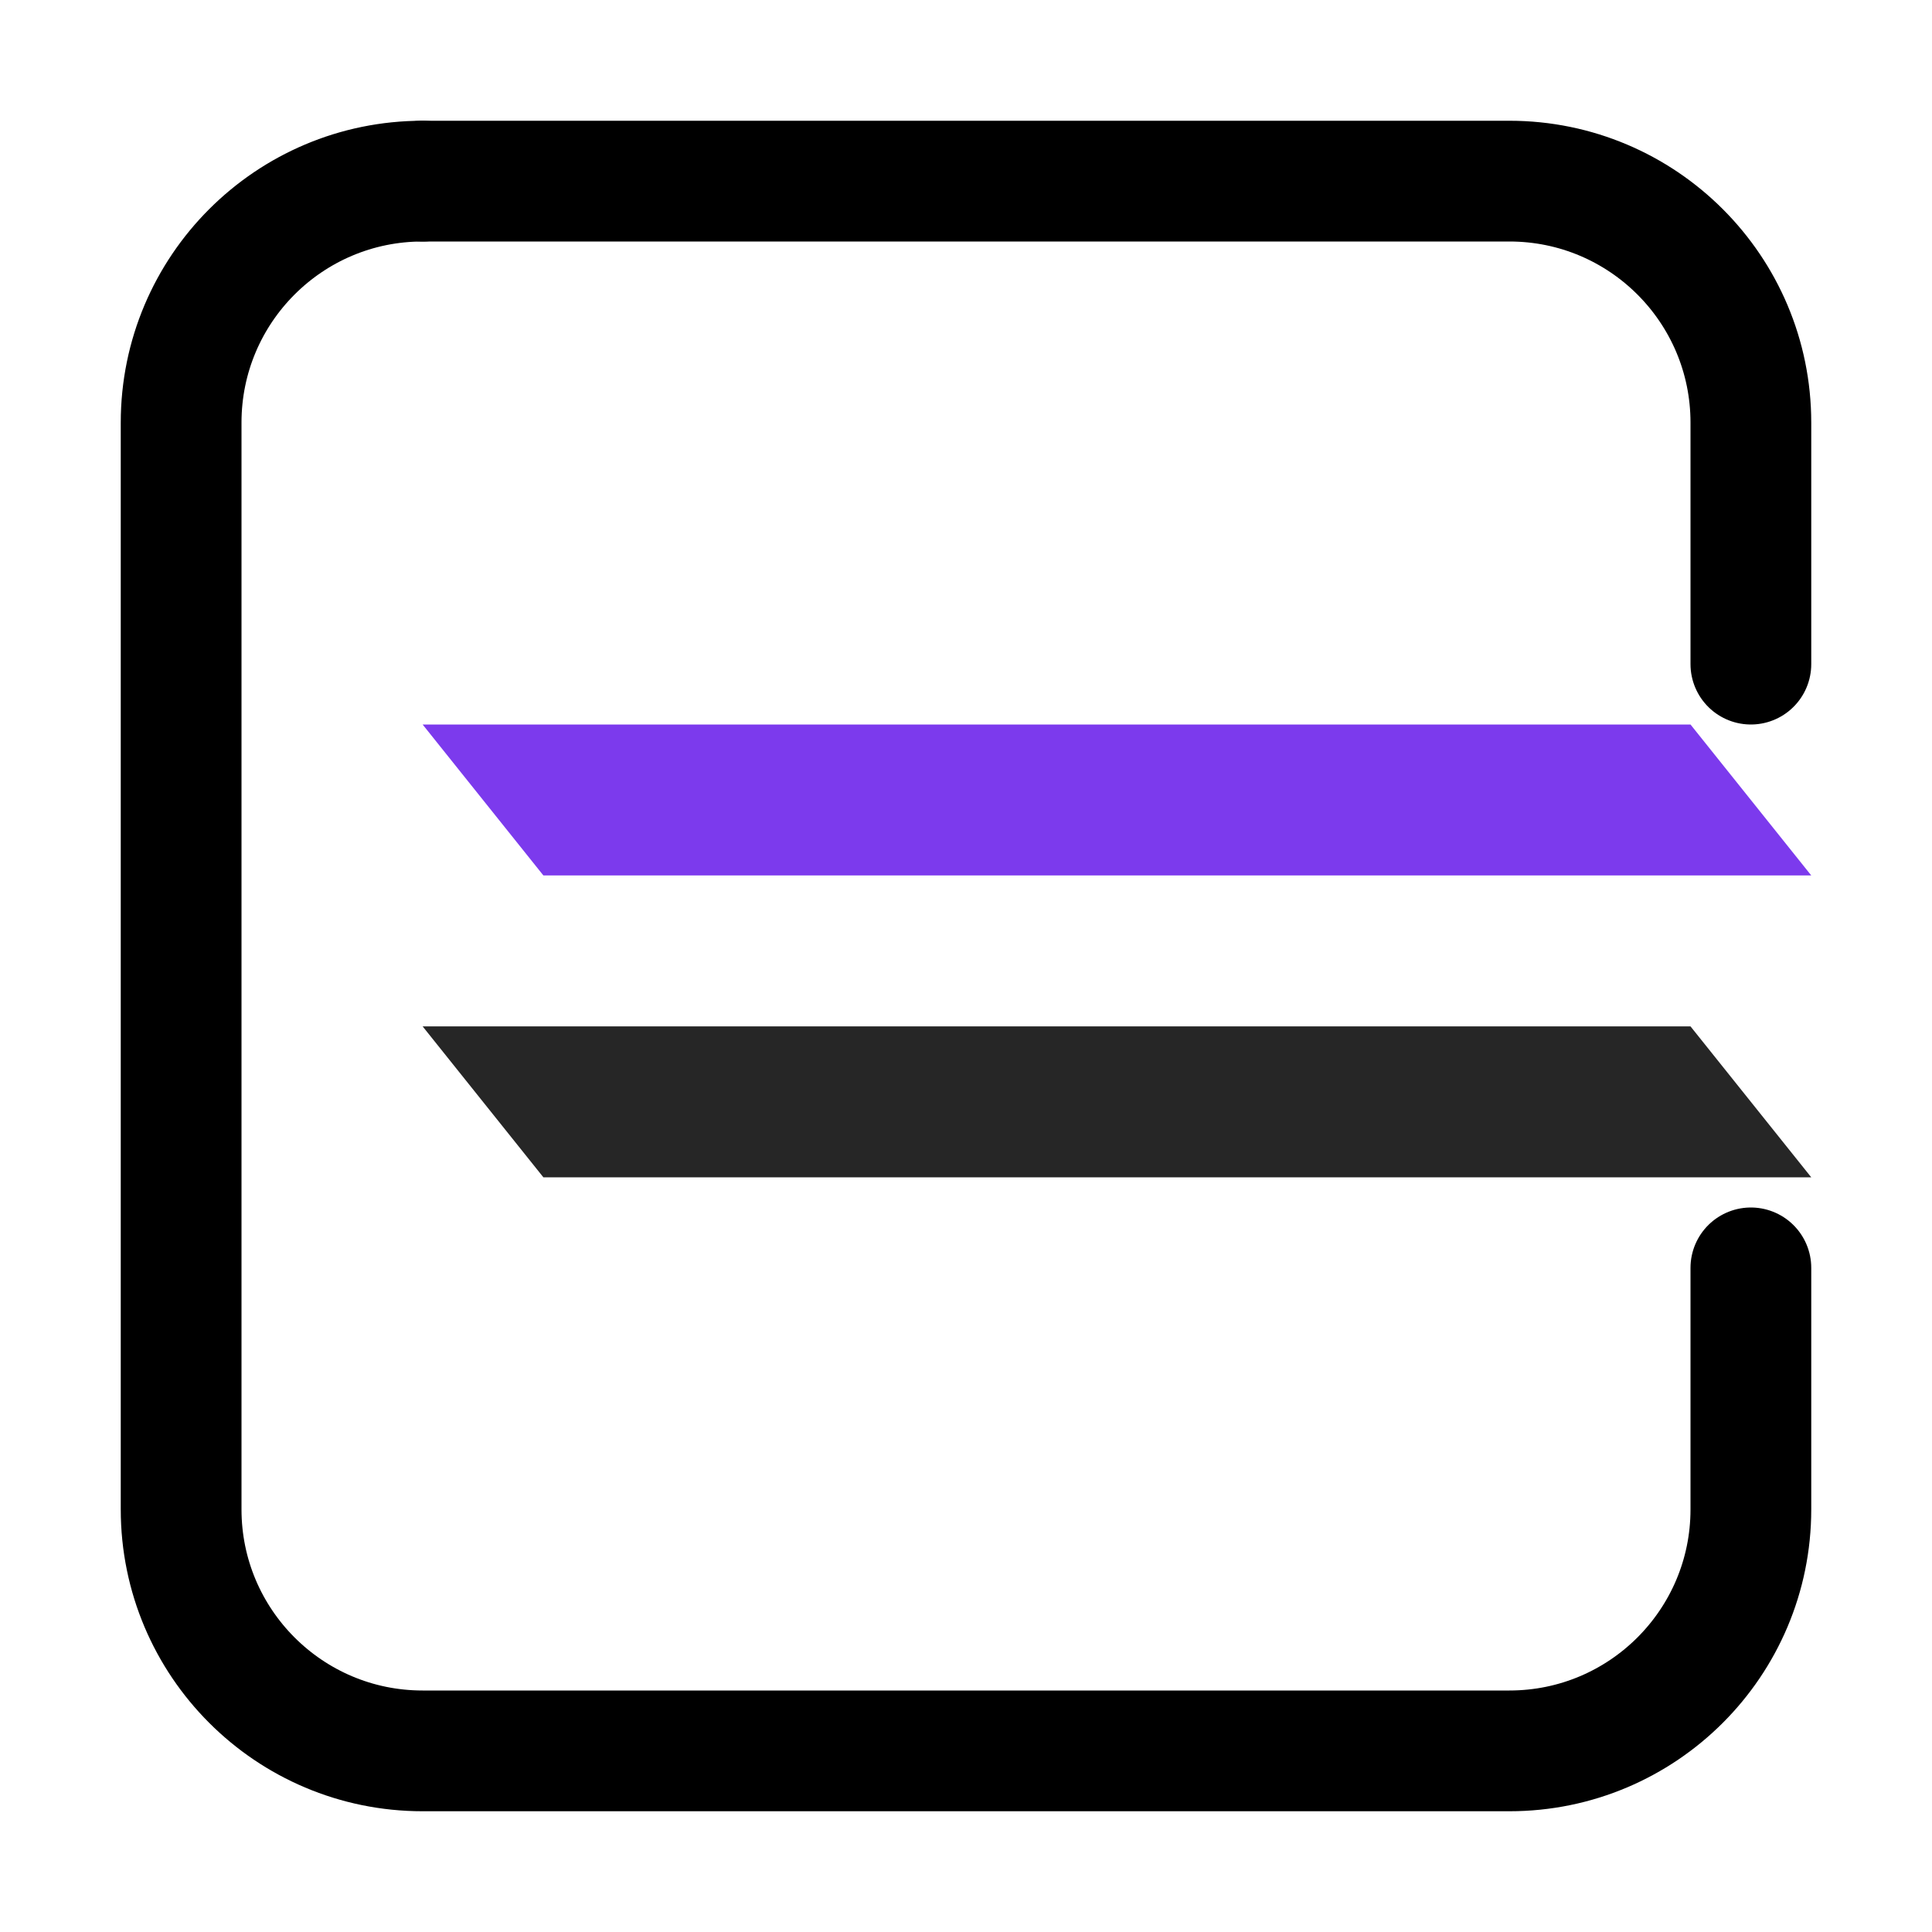
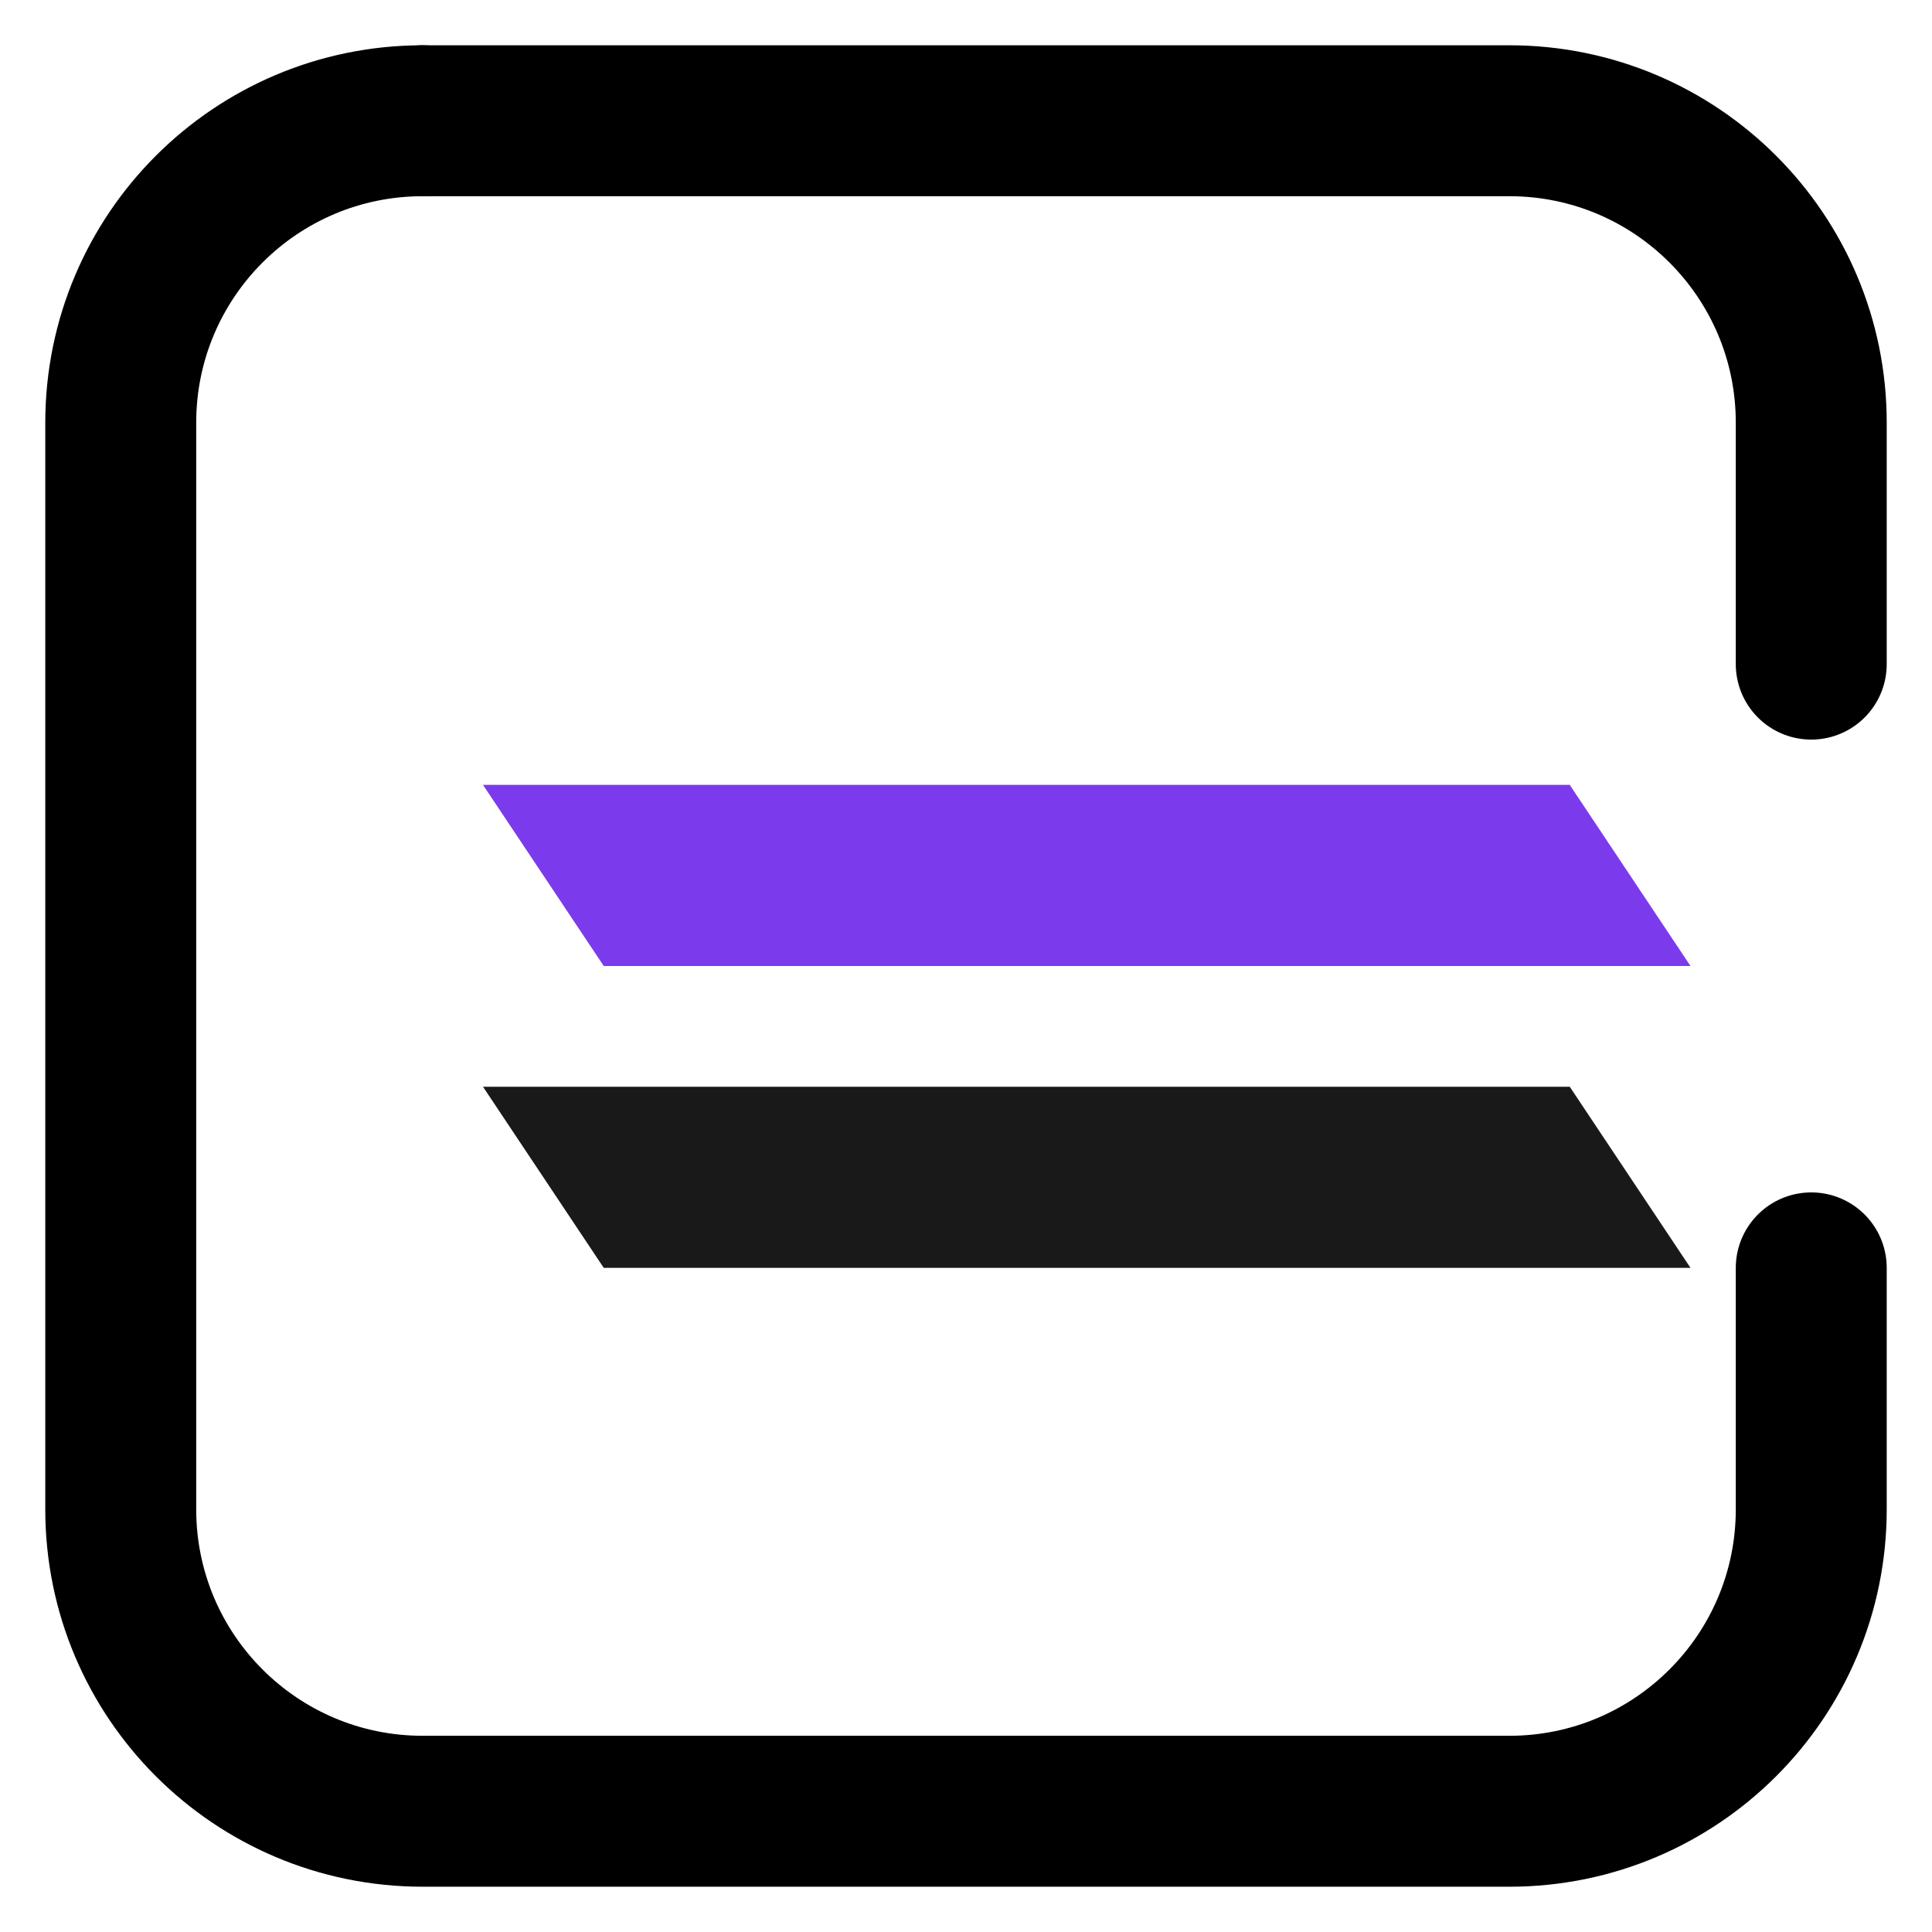
<svg xmlns="http://www.w3.org/2000/svg" width="64" height="64" viewBox="0 0 64 64" fill="none" role="img" aria-label="Avori">
-   <path d="M14 6h36a8 8 0 0 1 8 8v8" stroke="currentColor" stroke-width="4" stroke-linecap="round" fill="none" />
-   <path d="M58 42v8a8 8 0 0 1-8 8H14a8 8 0 0 1-8-8V14a8 8 0 0 1 8-8" stroke="currentColor" stroke-width="4" stroke-linecap="round" fill="none" />
-   <path d="M14 24h42l4 5H18z" fill="#7C3AED" />
-   <path d="M14 34h42l4 5H18z" fill="currentColor" opacity="0.85" />
+   <path d="M14 4h36a10 10 0 0 1 10 10v8" stroke="currentColor" stroke-width="5" stroke-linecap="round" fill="none" />
+   <path d="M60 42v8a10 10 0 0 1-10 10H14a10 10 0 0 1-10-10V14a10 10 0 0 1 10-10" stroke="currentColor" stroke-width="5" stroke-linecap="round" fill="none" />
+   <path d="M16 26h36l4 6H20z" fill="#7C3AED" />
+   <path d="M16 36h36l4 6H20z" fill="currentColor" opacity="0.9" />
</svg>
